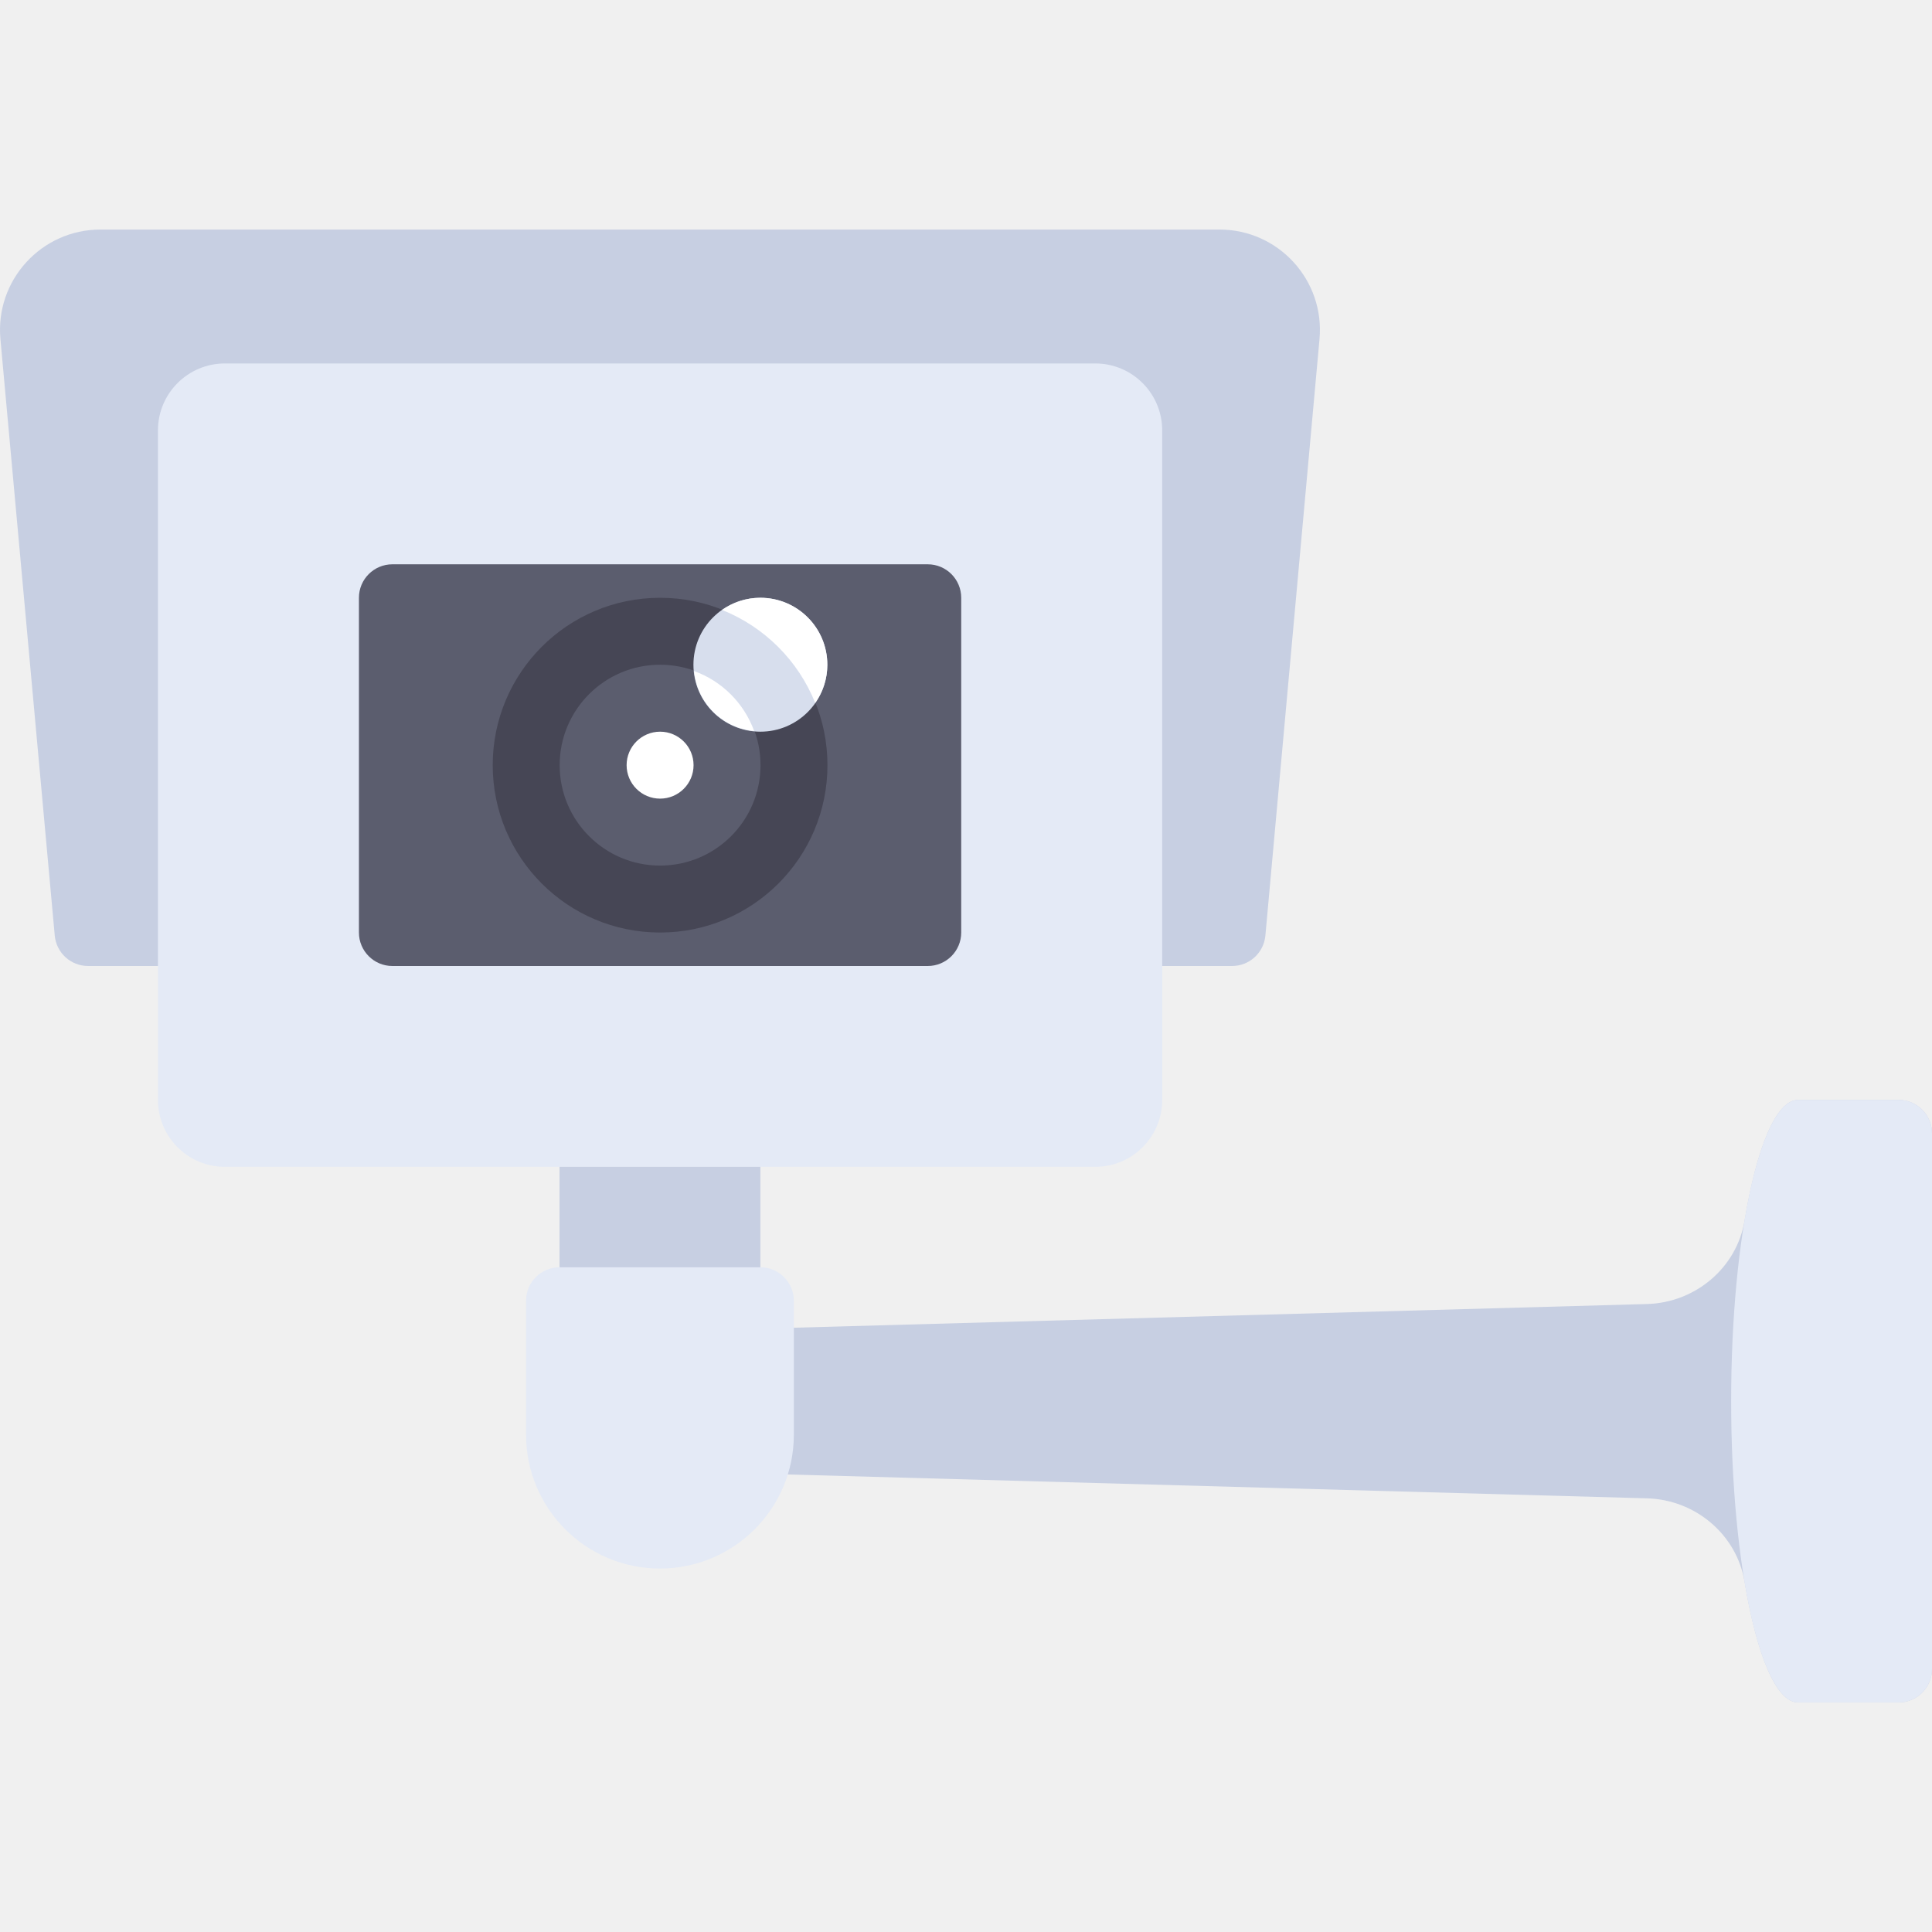
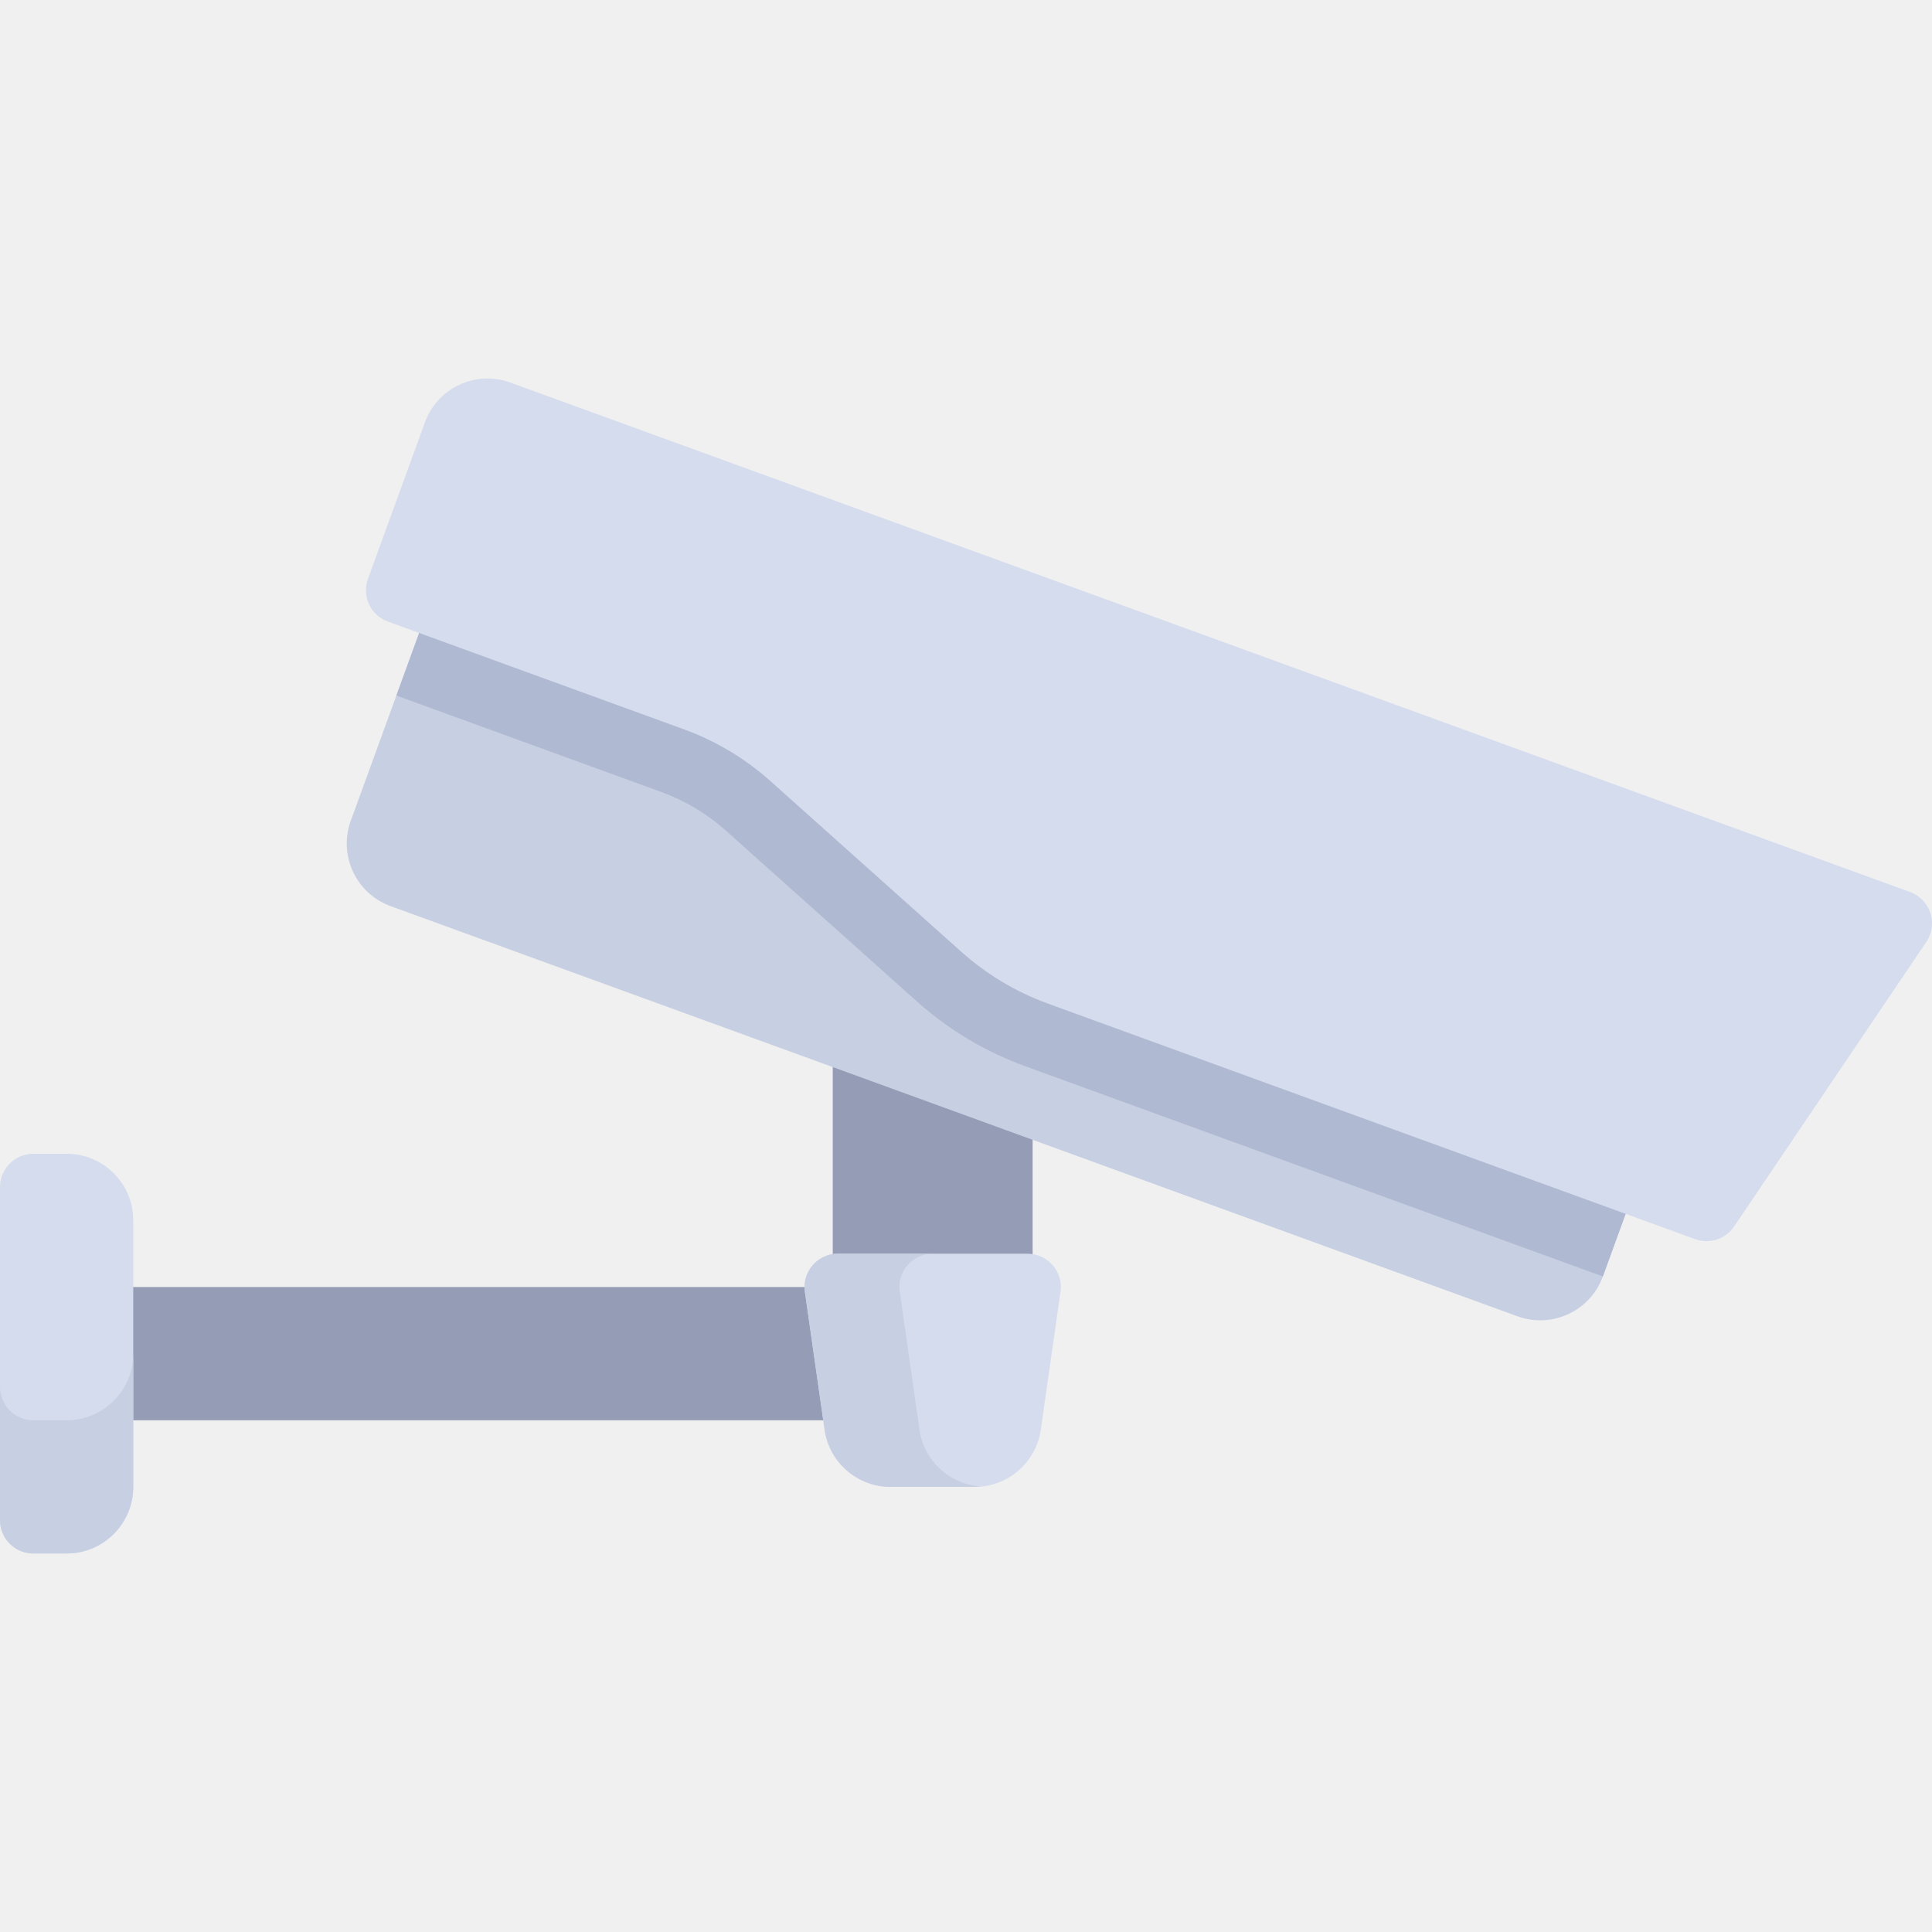
<svg xmlns="http://www.w3.org/2000/svg" version="1.1" id="Layer_1" viewBox="0 0 512 512" xml:space="preserve">
  <g>
-     <path style="fill:#C7CFE2;" d="M503.129,291.485h-26.614c-5.804,0-10.947,12.562-14.178,31.96   c-2.098,12.592-13.095,21.779-25.856,22.134l-288.201,8.005v35.485l288.201,8.005c12.761,0.355,23.758,9.541,25.856,22.134   c3.232,19.398,8.374,31.96,14.178,31.96h26.614c4.899,0,8.871-3.972,8.871-8.871v-141.94   C512,295.457,508.028,291.485,503.129,291.485z" />
-     <rect x="148.283" y="300.358" style="fill:#C7CFE2;" width="53.227" height="44.356" />
-     <path style="fill:#C7CFE2;" d="M0.112,89.861L14.51,247.934c0.416,4.569,4.247,8.066,8.835,8.066h303.162   c4.589,0,8.42-3.5,8.835-8.069l14.343-158.079c1.414-15.583-10.857-29.019-26.505-29.019H26.616   C10.965,60.833-1.308,74.274,0.112,89.861z" />
+     <rect x="26.483" y="341.076" style="fill:#959CB5;" width="203.034" height="35.31" />
+     <rect x="220.69" y="279.283" style="fill:#959CB5;" width="52.966" height="61.793" />
  </g>
-   <path style="fill:#E4EAF6;" d="M290.253,309.227H59.601c-9.799,0-17.742-7.943-17.742-17.742V114.06  c0-9.799,7.943-17.742,17.742-17.742h230.652c9.799,0,17.742,7.943,17.742,17.742v177.425  C307.996,301.284,300.052,309.227,290.253,309.227z" />
-   <path style="fill:#5B5D6E;" d="M245.863,256H103.992c-4.899,0-8.871-3.972-8.871-8.871v-88.712c0-4.899,3.972-8.871,8.871-8.871  h141.87c4.899,0,8.871,3.972,8.871,8.871v88.712C254.734,252.029,250.762,256,245.863,256z" />
-   <circle style="fill:#464655;" cx="174.93" cy="202.775" r="44.356" />
-   <path style="fill:#E4EAF6;" d="M476.515,291.485c-9.798,0-17.742,35.746-17.742,79.841c0,44.094,7.944,79.841,17.742,79.841h26.614  c4.899,0,8.871-3.972,8.871-8.871v-141.94c0-4.899-3.972-8.871-8.871-8.871H476.515z" />
-   <circle style="fill:#5B5D6E;" cx="174.93" cy="202.775" r="26.614" />
-   <circle style="fill:#FFFFFF;" cx="174.93" cy="202.775" r="8.871" />
-   <circle style="fill:#D7DEED;" cx="201.51" cy="176.161" r="17.742" />
+   <path style="fill:#C7CFE2;" d="M121.847,138.151l-28.884,79.358c-3.335,9.163,1.389,19.294,10.552,22.628L402.144,348.83  c9.162,3.335,19.294-1.389,22.628-10.552l11.423-31.384L121.847,138.151z" />
  <g>
-     <path style="fill:#FFFFFF;" d="M199.86,193.735c-2.687-7.405-8.519-13.226-15.927-15.905   C184.734,186.283,191.403,192.944,199.86,193.735z" />
-     <path style="fill:#FFFFFF;" d="M201.507,158.416c-3.785,0-7.276,1.205-10.155,3.225c11.243,4.494,20.183,13.418,24.691,24.652   c2.01-2.876,3.207-6.36,3.207-10.134C219.249,166.359,211.305,158.416,201.507,158.416z" />
+     <path style="fill:#D5DCED;" d="M272.305,332.245H222.04c-5.372,0-9.498,4.758-8.739,10.076l5.223,36.558   c1.242,8.697,8.692,15.158,17.478,15.158h22.342c8.786,0,16.235-6.461,17.478-15.158l5.223-36.558   C281.803,337.003,277.676,332.245,272.305,332.245z" />
+     <path style="fill:#D5DCED;" d="M17.655,411.693H8.828c-4.875,0-8.828-3.953-8.828-8.828V314.59c0-4.875,3.953-8.828,8.828-8.828   h8.828c9.751,0,17.655,7.904,17.655,17.655v70.621C35.31,403.788,27.406,411.693,17.655,411.693z" />
  </g>
-   <path style="fill:#E4EAF6;" d="M174.893,415.682L174.893,415.682c-19.598,0-35.485-15.887-35.485-35.485v-35.485  c0-4.899,3.972-8.871,8.871-8.871h53.227c4.899,0,8.871,3.972,8.871,8.871v35.485C210.378,399.795,194.491,415.682,174.893,415.682z  " />
+   <g>
+     <path style="fill:#C7CFE2;" d="M243.658,378.879l-5.223-36.558c-0.759-5.318,3.367-10.076,8.738-10.076H222.04   c-5.373,0-9.498,4.758-8.738,10.076l5.223,36.558c1.242,8.697,8.692,15.158,17.478,15.158h22.34c0.476,0,0.929-0.09,1.397-0.128   C251.58,393.259,244.833,387.106,243.658,378.879z" />
+     <path style="fill:#C7CFE2;" d="M17.655,376.383H8.828c-4.875,0-8.828-3.953-8.828-8.828v35.31c0,4.875,3.953,8.828,8.828,8.828   h8.828c9.75,0,17.655-7.905,17.655-17.655v-35.31C35.31,368.478,27.405,376.383,17.655,376.383z" />
+   </g>
+   <path style="fill:#AFB9D2;" d="M105.041,184.329l70.172,25.54c6.36,2.315,12.143,5.775,17.188,10.287l50.598,45.242  c8.409,7.519,18.048,13.288,28.649,17.146l153.124,55.733l0,0l11.423-31.384L121.847,138.151L105.041,184.329z" />
+   <path style="fill:#D5DCED;" d="M506.188,236.393L135.232,101.377c-9.163-3.335-19.294,1.389-22.628,10.552l-15.096,41.476  c-1.667,4.582,0.695,9.647,5.277,11.315l78.467,28.559c8.442,3.073,16.221,7.727,22.919,13.717l50.599,45.242  c6.698,5.988,14.476,10.644,22.919,13.717l171.533,62.433c3.807,1.385,8.067,0.002,10.335-3.354l50.93-75.404  C513.698,244.87,511.585,238.358,506.188,236.393z" />
</svg>
